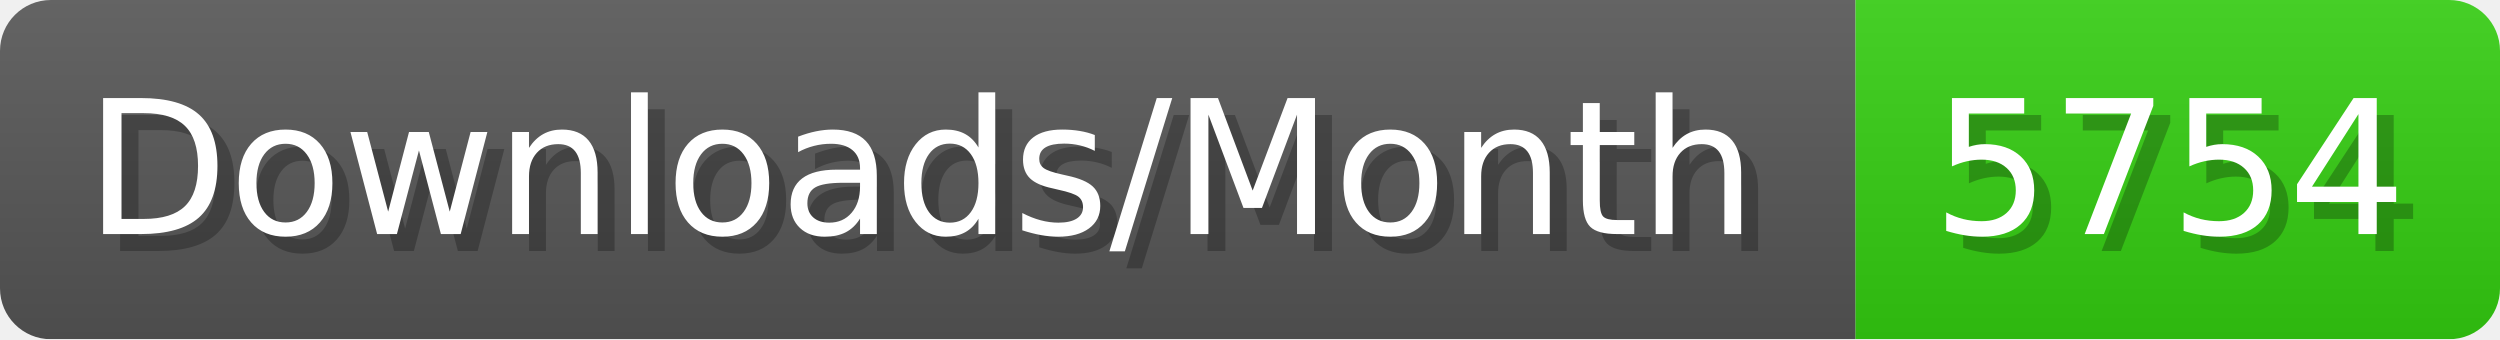
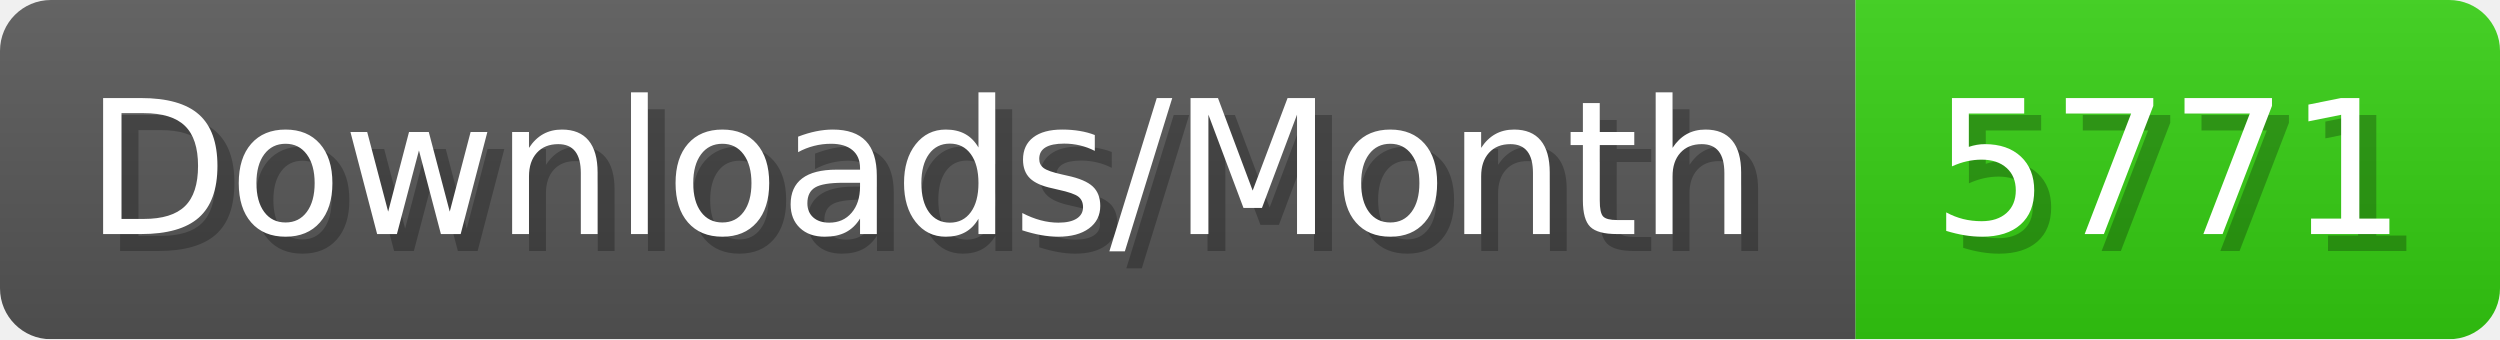
- <svg xmlns="http://www.w3.org/2000/svg" width="147.4" height="20" viewBox="0 0 1474 200" role="img" aria-label="Downloads/Month: 5754">
+ <svg xmlns="http://www.w3.org/2000/svg" width="147.4" height="20" viewBox="0 0 1474 200" role="img" aria-label="Downloads/Month: 5771">
  <linearGradient id="YlXUI" x2="0" y2="100%">
    <stop offset="0" stop-opacity=".1" stop-color="#EEE" />
    <stop offset="1" stop-opacity=".1" />
  </linearGradient>
  <mask id="JHhop">
    <rect width="1474" height="200" rx="30" fill="#FFF" />
  </mask>
  <g mask="url(#JHhop)">
    <rect width="1094" height="200" fill="#555" />
    <rect width="380" height="200" fill="#3C1" x="1094" />
    <rect width="1474" height="200" fill="url(#YlXUI)" />
  </g>
  <g aria-hidden="true" fill="#fff" text-anchor="start" font-family="Verdana,DejaVu Sans,sans-serif" font-size="110">
    <text x="60" y="148" textLength="994" fill="#000" opacity="0.25">Downloads/Month</text>
    <text x="50" y="138" textLength="994">Downloads/Month</text>
-     <text x="1149" y="148" textLength="280" fill="#000" opacity="0.25">5754</text>
-     <text x="1139" y="138" textLength="280">5754</text>
+     <text x="1149" y="148" textLength="280" fill="#000" opacity="0.25">5771</text>
+     <text x="1139" y="138" textLength="280">5771</text>
  </g>
</svg>
